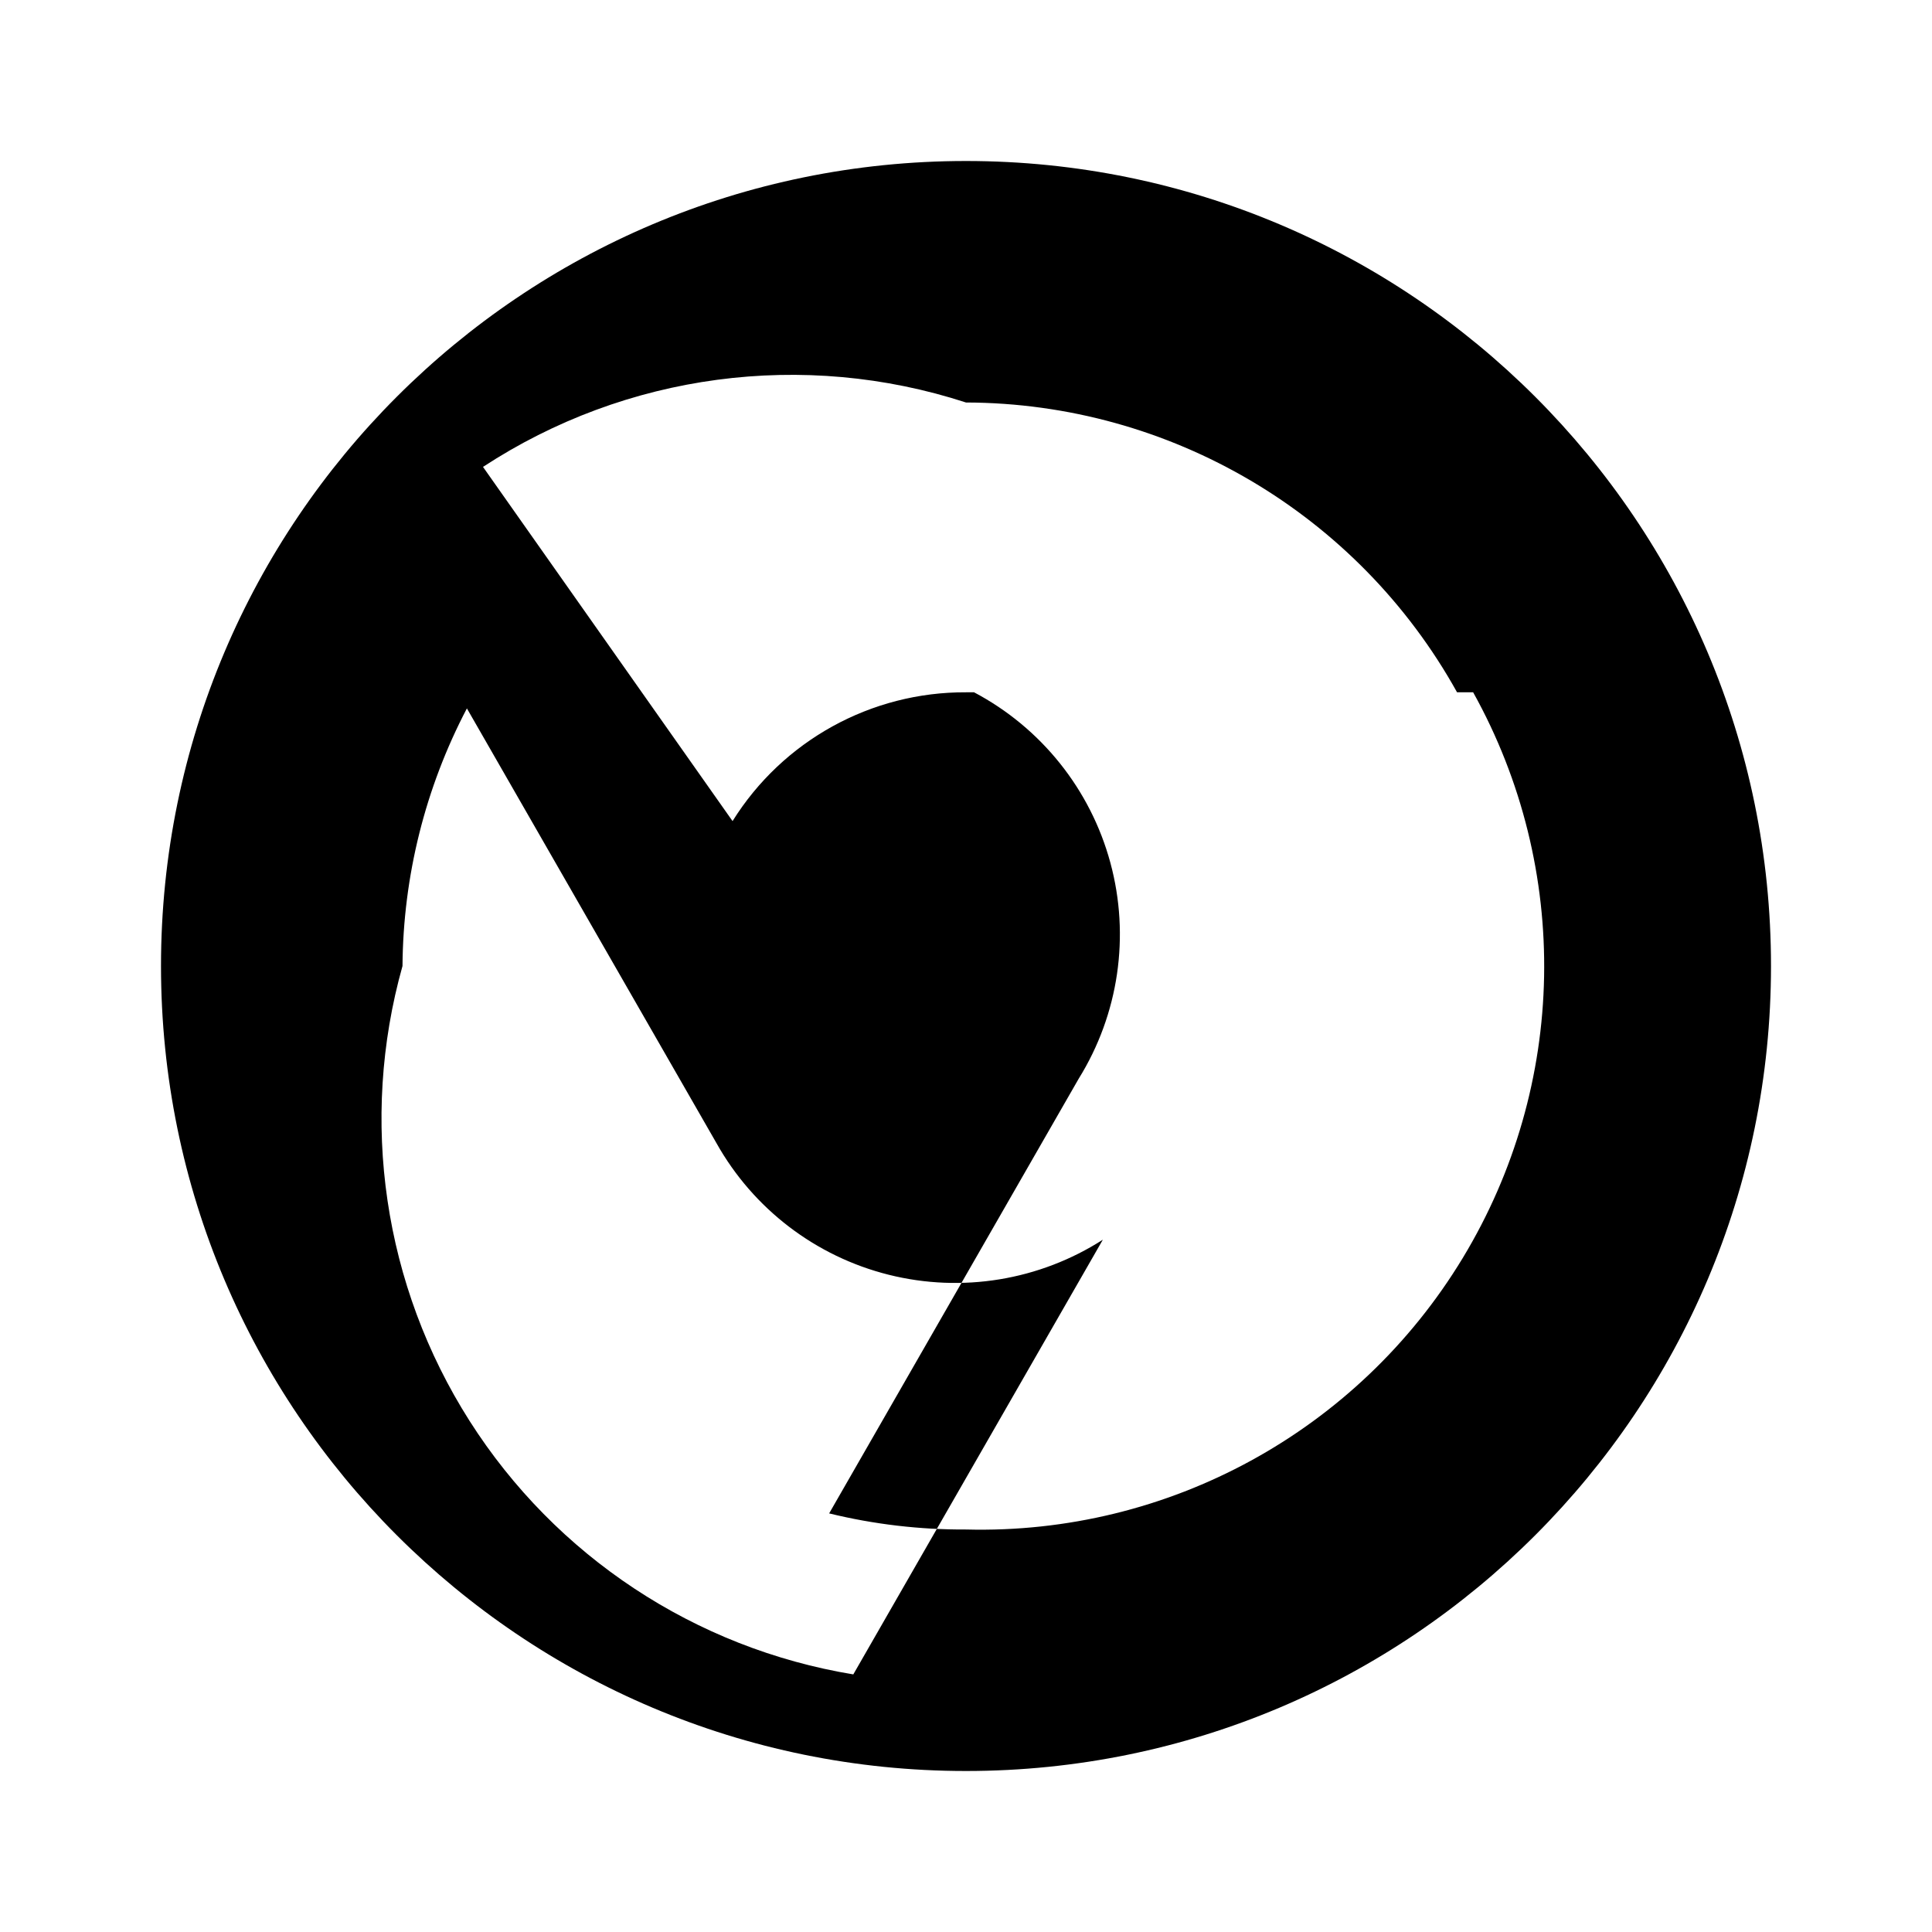
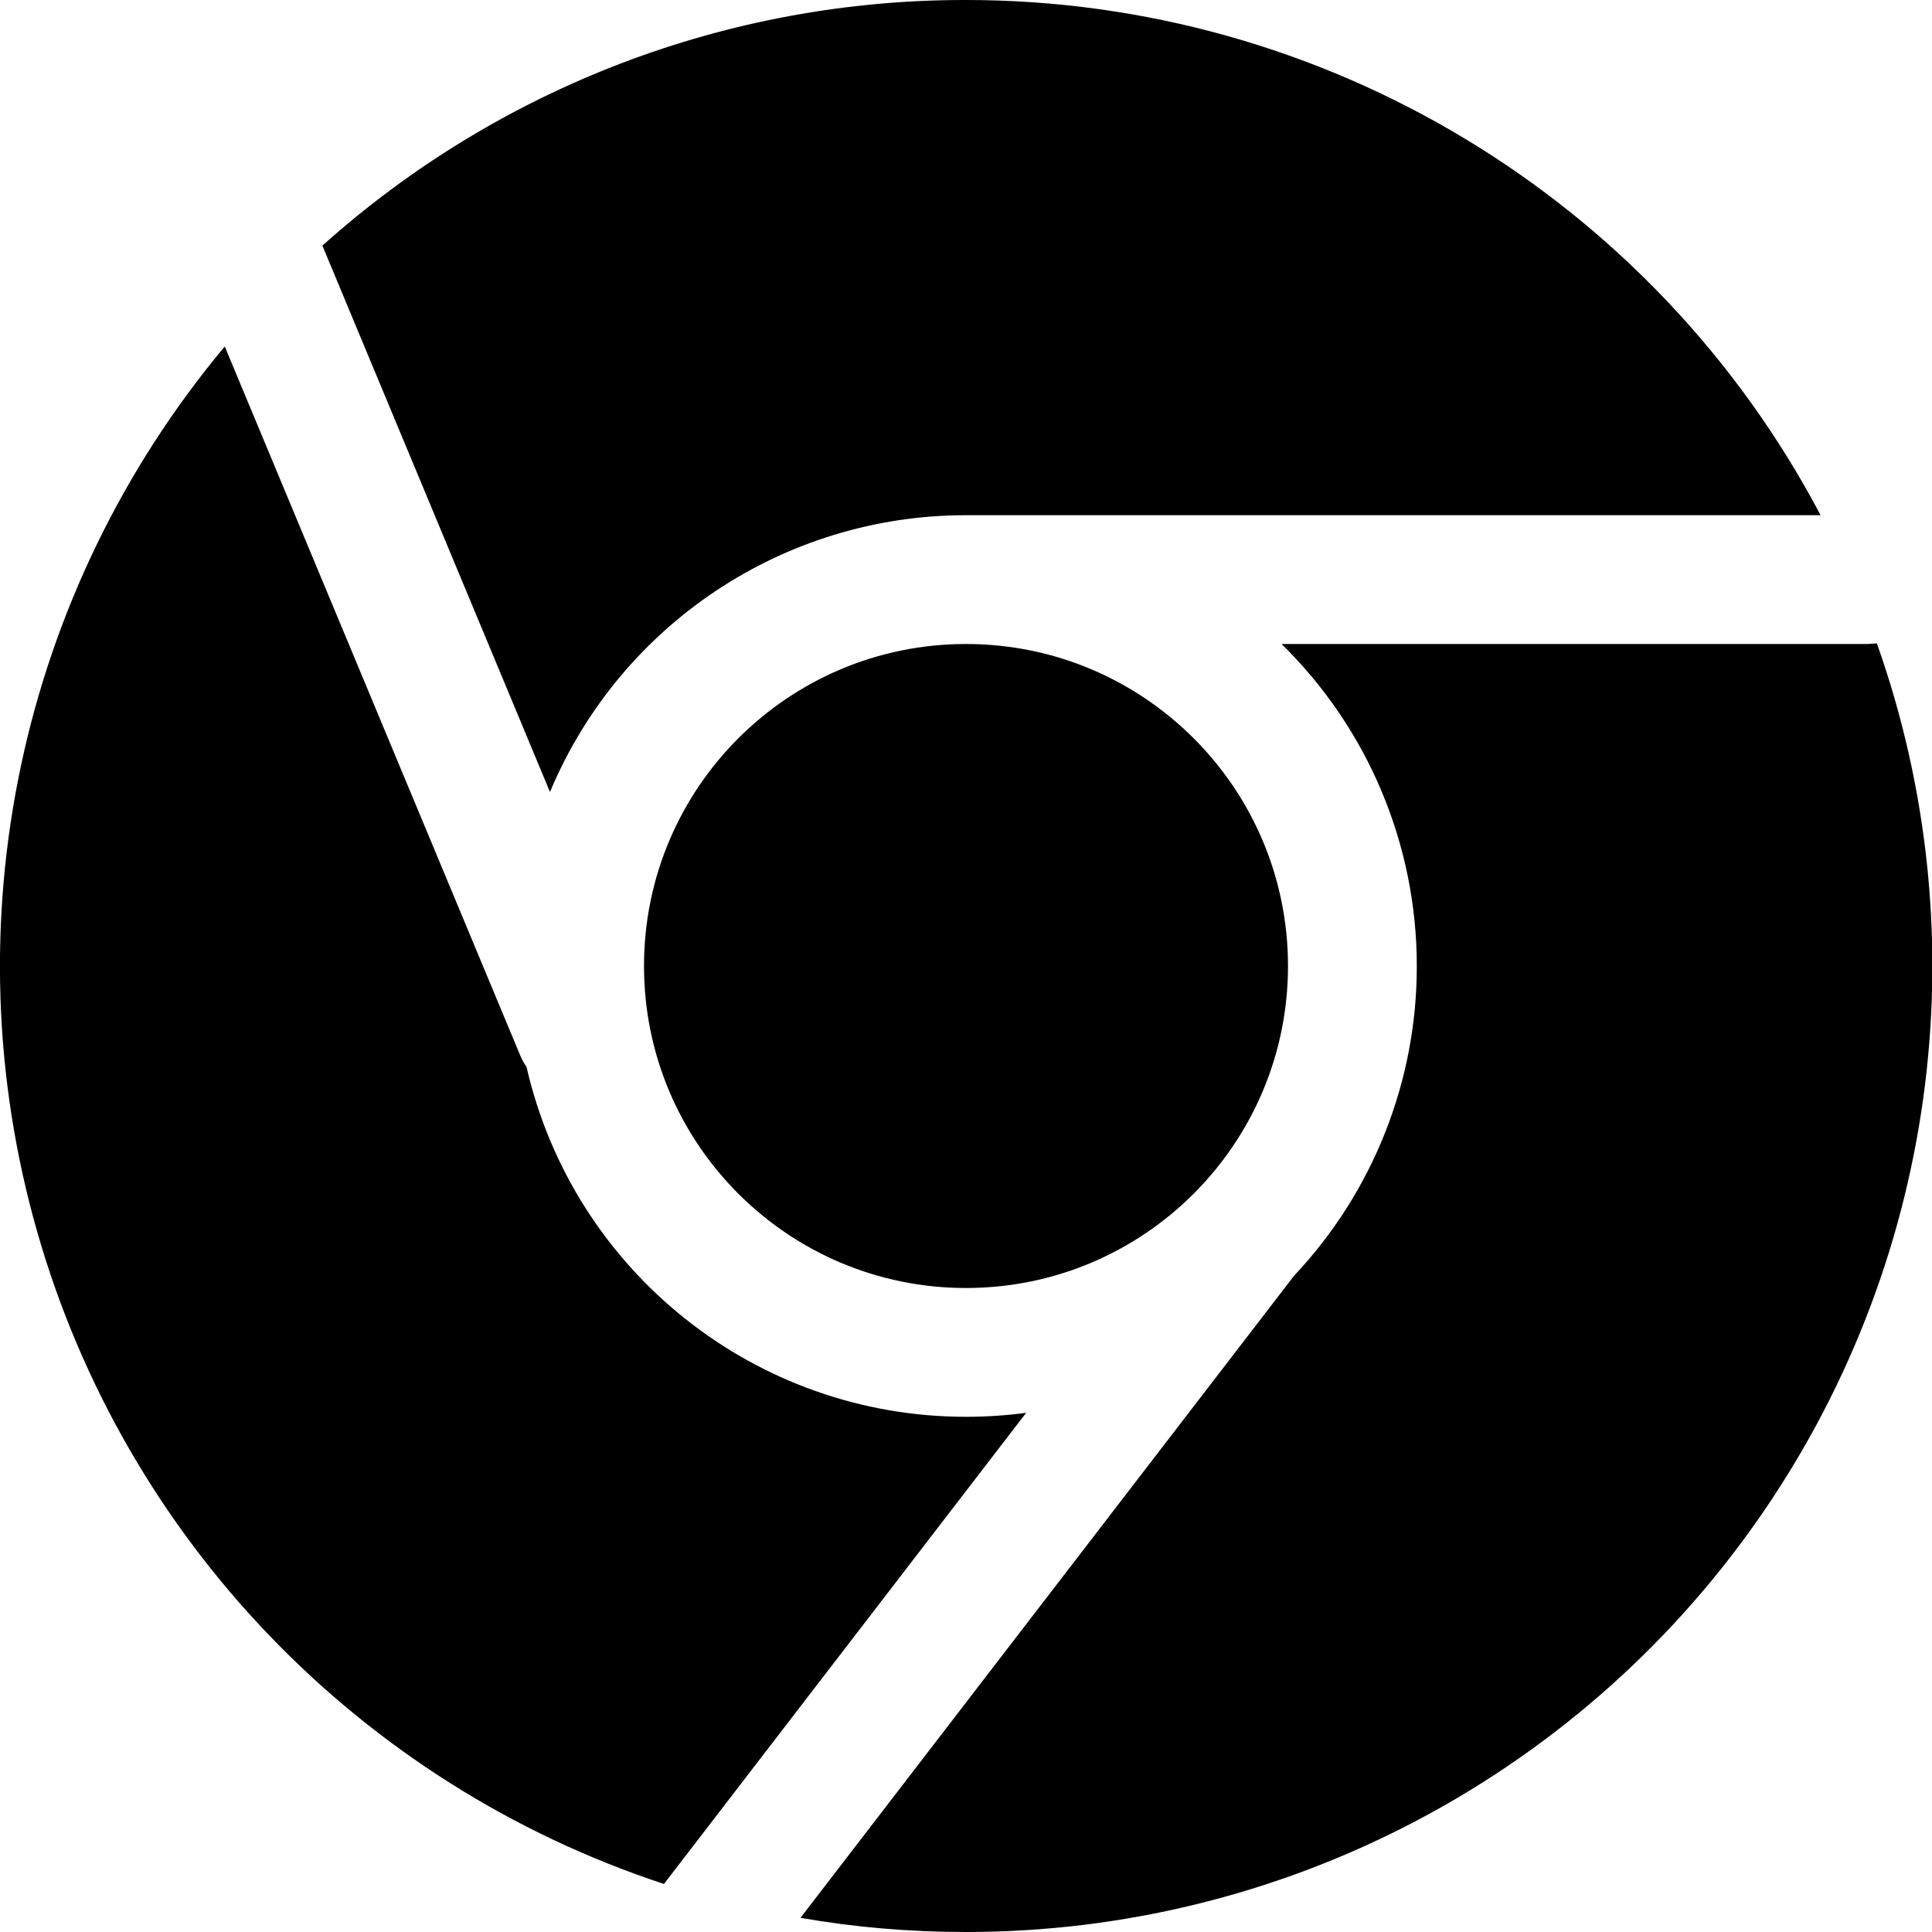
- <svg xmlns="http://www.w3.org/2000/svg" viewBox="0 0 24 24">
-   <path fill="#000" fill-rule="evenodd" d="M12 2a10 10 0 1 0 10 10A10 10 0 0 0 12 2Zm0 3a7 7 0 0 1 6.1 3.6H12a3.4 3.4 0 0 0-2.9 1.6L6 5.8A7 7 0 0 1 12 5Zm-7 7a7 7 0 0 1 .8-3.2l3.1 5.4a3.4 3.4 0 0 0 4.8 1.2l-3.1 5.4A7 7 0 0 1 5 12Zm7 7a7 7 0 0 1-1.7-.2l3.1-5.4a3.4 3.4 0 0 0-1.3-4.8h6.2A7 7 0 0 1 12 19Z" clip-rule="evenodd" />
+ <svg xmlns="http://www.w3.org/2000/svg" viewBox="0 0 15 15">
+   <path fill="#000" d="M2.503 1.907A7.47 7.47 0 0 1 7.5 0a7.5 7.5 0 0 1 6.635 4H7.5a3.5 3.5 0 0 0-3.23 2.149z" />
+   <path fill="#000" d="M1.745 2.69a7.503 7.503 0 0 0 3.41 11.937l2.812-3.658Q7.737 11 7.5 11a3.5 3.5 0 0 1-3.412-2.716.5.5 0 0 1-.05-.092z" />
+   <path fill="#000" d="M6.215 14.89Q6.842 15 7.5 15a7.5 7.5 0 0 0 7.072-10.005L14.5 5H9.95A3.5 3.5 0 0 1 11 7.5a3.5 3.5 0 0 1-.953 2.405z" />
+   <path fill="#000" d="M5 7.5a2.5 2.5 0 1 1 5 0 2.5 2.5 0 0 1-5 0" />
</svg>
